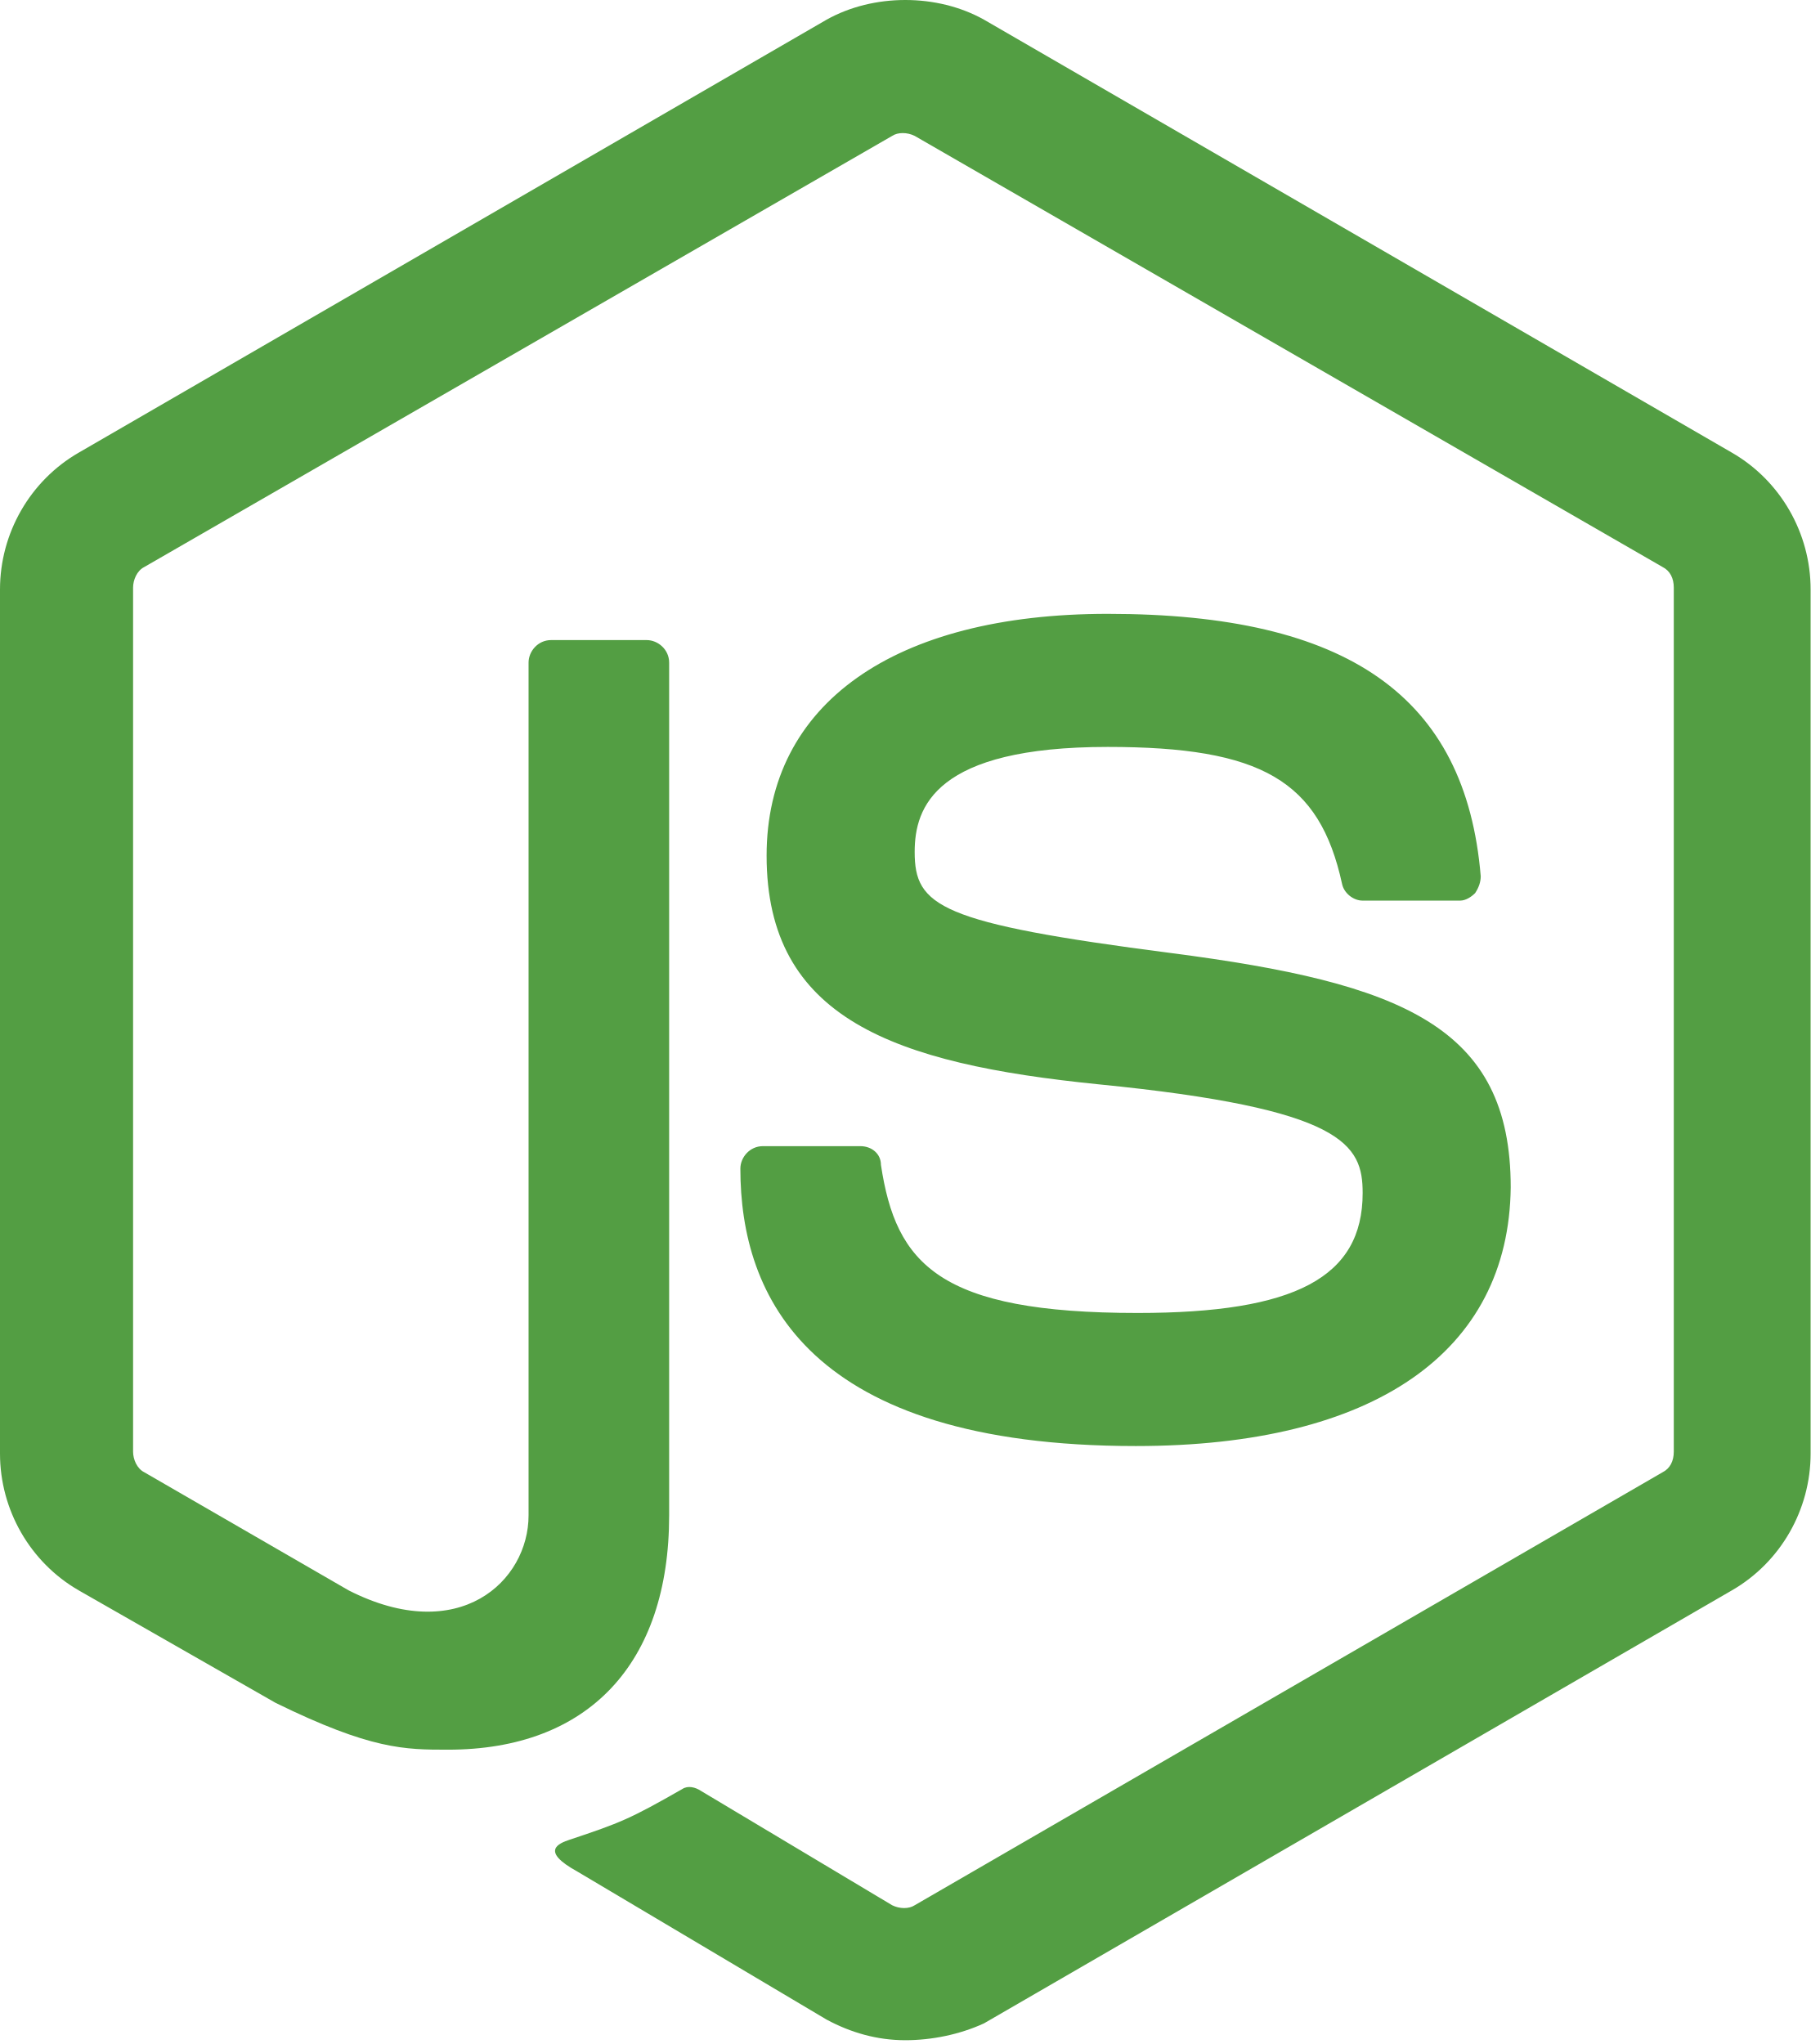
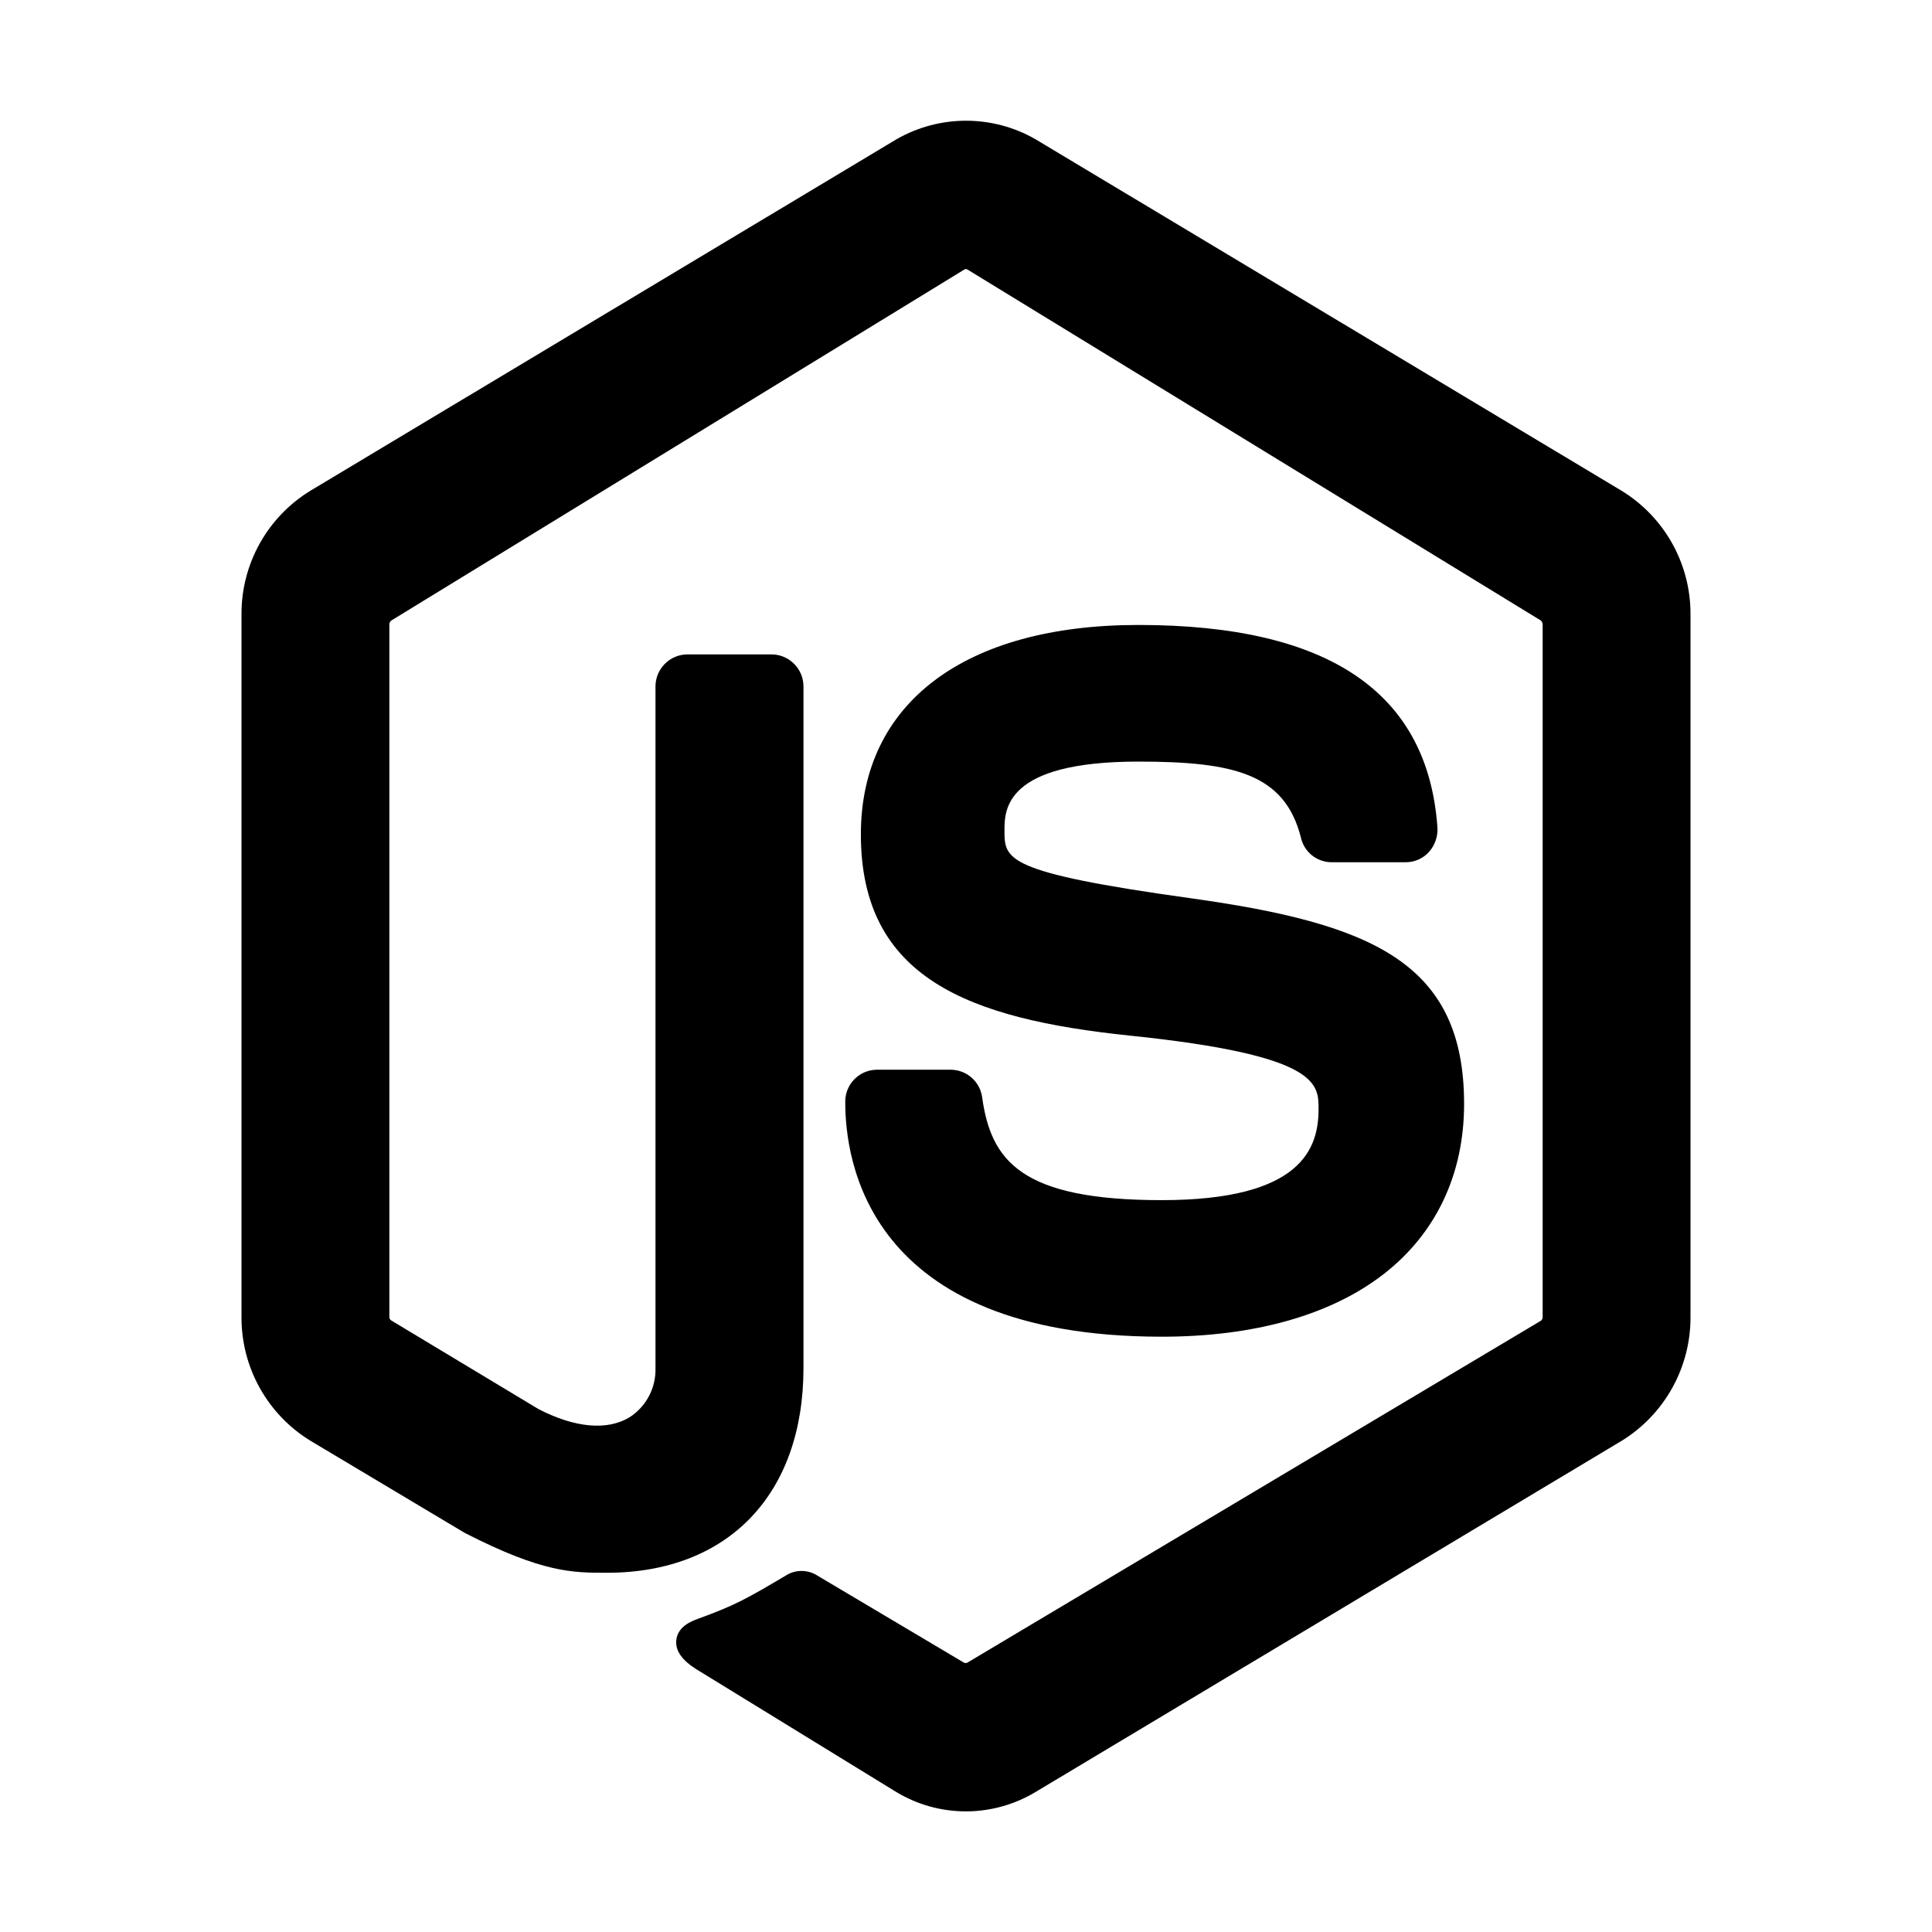
- <svg xmlns="http://www.w3.org/2000/svg" width="256px" height="289px" viewBox="0 0 256 289" version="1.1" preserveAspectRatio="xMidYMid">
-   <g>
-     <path d="M128,288.464 C124.025,288.464 120.315,287.404 116.87,285.549 L81.623,264.613 C76.323,261.698 78.973,260.638 80.563,260.108 C87.718,257.723 89.043,257.193 96.464,252.952 C97.259,252.422 98.319,252.687 99.114,253.217 L126.145,269.383 C127.205,269.913 128.53,269.913 129.325,269.383 L235.064,208.166 C236.124,207.636 236.654,206.576 236.654,205.251 L236.654,83.081 C236.654,81.756 236.124,80.696 235.064,80.166 L129.325,19.213 C128.265,18.683 126.94,18.683 126.145,19.213 L20.406,80.166 C19.346,80.696 18.816,82.021 18.816,83.081 L18.816,205.251 C18.816,206.311 19.346,207.636 20.406,208.166 L49.292,224.861 C64.928,232.812 74.733,223.536 74.733,214.261 L74.733,93.681 C74.733,92.091 76.058,90.501 77.913,90.501 L91.429,90.501 C93.019,90.501 94.609,91.826 94.609,93.681 L94.609,214.261 C94.609,235.197 83.213,247.387 63.337,247.387 C57.242,247.387 52.472,247.387 38.957,240.762 L11.13,224.861 C4.24,220.886 5.68434189e-14,213.466 5.68434189e-14,205.516 L5.68434189e-14,83.346 C5.68434189e-14,75.395 4.24,67.975 11.13,64 L116.87,2.783 C123.495,-0.928 132.505,-0.928 139.13,2.783 L244.87,64 C251.76,67.975 256,75.395 256,83.346 L256,205.516 C256,213.466 251.76,220.886 244.87,224.861 L139.13,286.079 C135.685,287.669 131.71,288.464 128,288.464 L128,288.464 Z M160.596,204.455 C114.219,204.455 104.679,183.255 104.679,165.234 C104.679,163.644 106.004,162.054 107.859,162.054 L121.64,162.054 C123.23,162.054 124.555,163.114 124.555,164.704 C126.675,178.749 132.77,185.64 160.861,185.64 C183.122,185.64 192.663,180.605 192.663,168.679 C192.663,161.789 190.012,156.754 155.296,153.308 C126.41,150.393 108.389,144.033 108.389,120.977 C108.389,99.511 126.41,86.791 156.621,86.791 C190.542,86.791 207.238,98.451 209.358,123.892 C209.358,124.687 209.093,125.482 208.563,126.277 C208.033,126.807 207.238,127.337 206.443,127.337 L192.663,127.337 C191.337,127.337 190.012,126.277 189.747,124.952 C186.567,110.377 178.352,105.607 156.621,105.607 C132.24,105.607 129.325,114.087 129.325,120.447 C129.325,128.133 132.77,130.518 165.631,134.758 C198.228,138.998 213.598,145.093 213.598,167.884 C213.333,191.205 194.253,204.455 160.596,204.455 L160.596,204.455 Z" fill="#539E43" />
-   </g>
+ <svg xmlns="http://www.w3.org/2000/svg" width="512" height="512" viewBox="0 0 512 512">
+   <path d="M429.76,130.07,274.33,36.85a37,37,0,0,0-36.65,0L82.24,130.06A38.2,38.2,0,0,0,64,162.83V349a38.26,38.26,0,0,0,18.24,32.8L123,406.14l.23.13c20.58,10.53,28.46,10.53,37.59,10.53,32.14,0,52.11-20.8,52.11-54.29V182a8.51,8.51,0,0,0-8.42-8.58H182.13a8.51,8.51,0,0,0-8.42,8.58V362.51a15,15,0,0,1-6.85,13.07c-5.9,3.6-14.47,2.84-24.14-2.15l-39.06-23.51a1.1,1.1,0,0,1-.48-.92V165.46a1.32,1.32,0,0,1,.59-1.06l151.84-93a.82.82,0,0,1,.73,0l151.93,93a1.34,1.34,0,0,1,.55,1.1V349a1.28,1.28,0,0,1-.45,1L256.31,440.65a1.22,1.22,0,0,1-.8,0l-38.83-23.06a7.8,7.8,0,0,0-7.83-.41l-.34.2c-10.72,6.35-13.6,8-23.54,11.62-1.62.59-5.43,2-5.76,5.77s3.29,6.45,6.51,8.32l51.9,31.87a35.67,35.67,0,0,0,18.3,5.07l.58,0h0a35.87,35.87,0,0,0,17.83-5.07l155.43-93.13A38.37,38.37,0,0,0,448,349V162.83A38.21,38.21,0,0,0,429.76,130.07Z" />
+   <path d="M307.88,318.05c-37.29,0-45.24-10.42-47.6-27.24a8.43,8.43,0,0,0-8.22-7.32h-19.8a8.44,8.44,0,0,0-8.26,8.58c0,14.58,5.12,62.17,83.92,62.17h0c24.38,0,44.66-5.7,58.63-16.49S388,311.26,388,292.55c0-37.55-24.5-47.83-72.75-54.55-49.05-6.82-49.05-10.29-49.05-17.89,0-5.47,0-18.28,35.46-18.28,25.23,0,38.74,3.19,43.06,20a8.35,8.35,0,0,0,8.06,6.67h19.87a8.24,8.24,0,0,0,6.16-2.86,8.91,8.91,0,0,0,2.12-6.44c-2.57-35.55-28.56-53.58-79.24-53.58-46.06,0-73.55,20.75-73.55,55.5,0,38.1,28.49,48.87,71.29,53.33,50,5.17,50,12.71,50,19.37C349.46,304.2,345.15,318.05,307.88,318.05Z" />
</svg>
